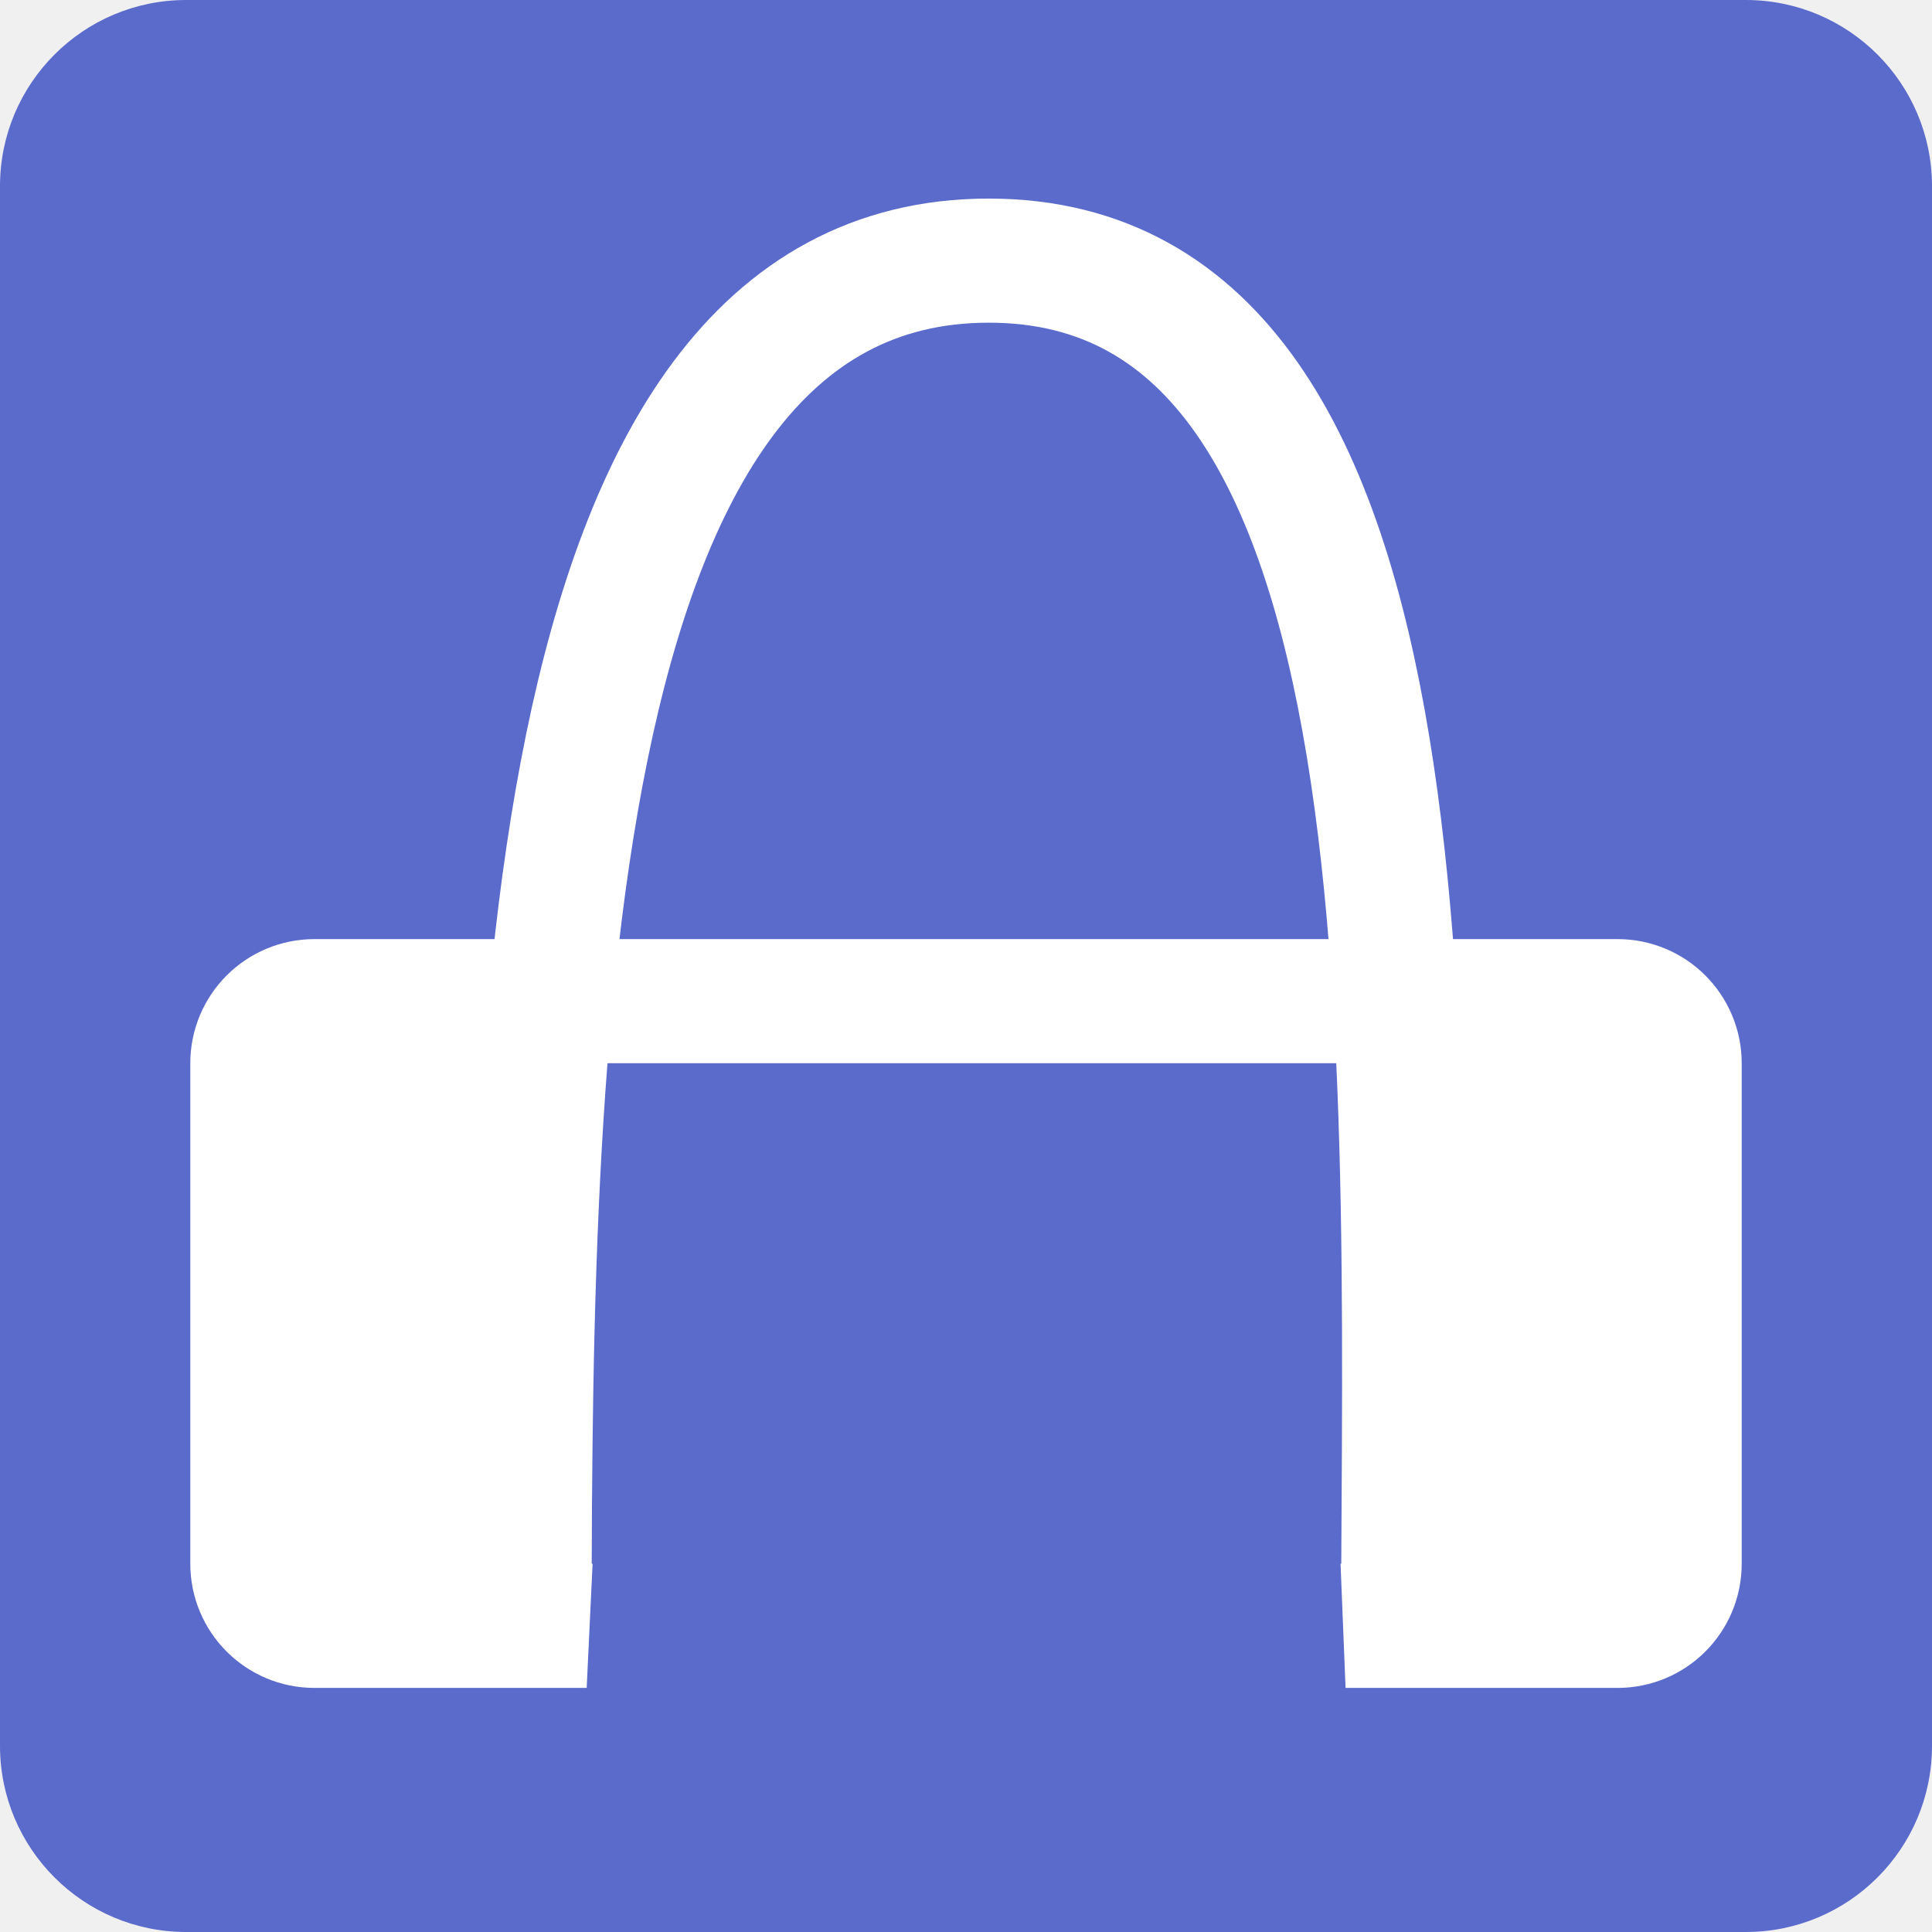
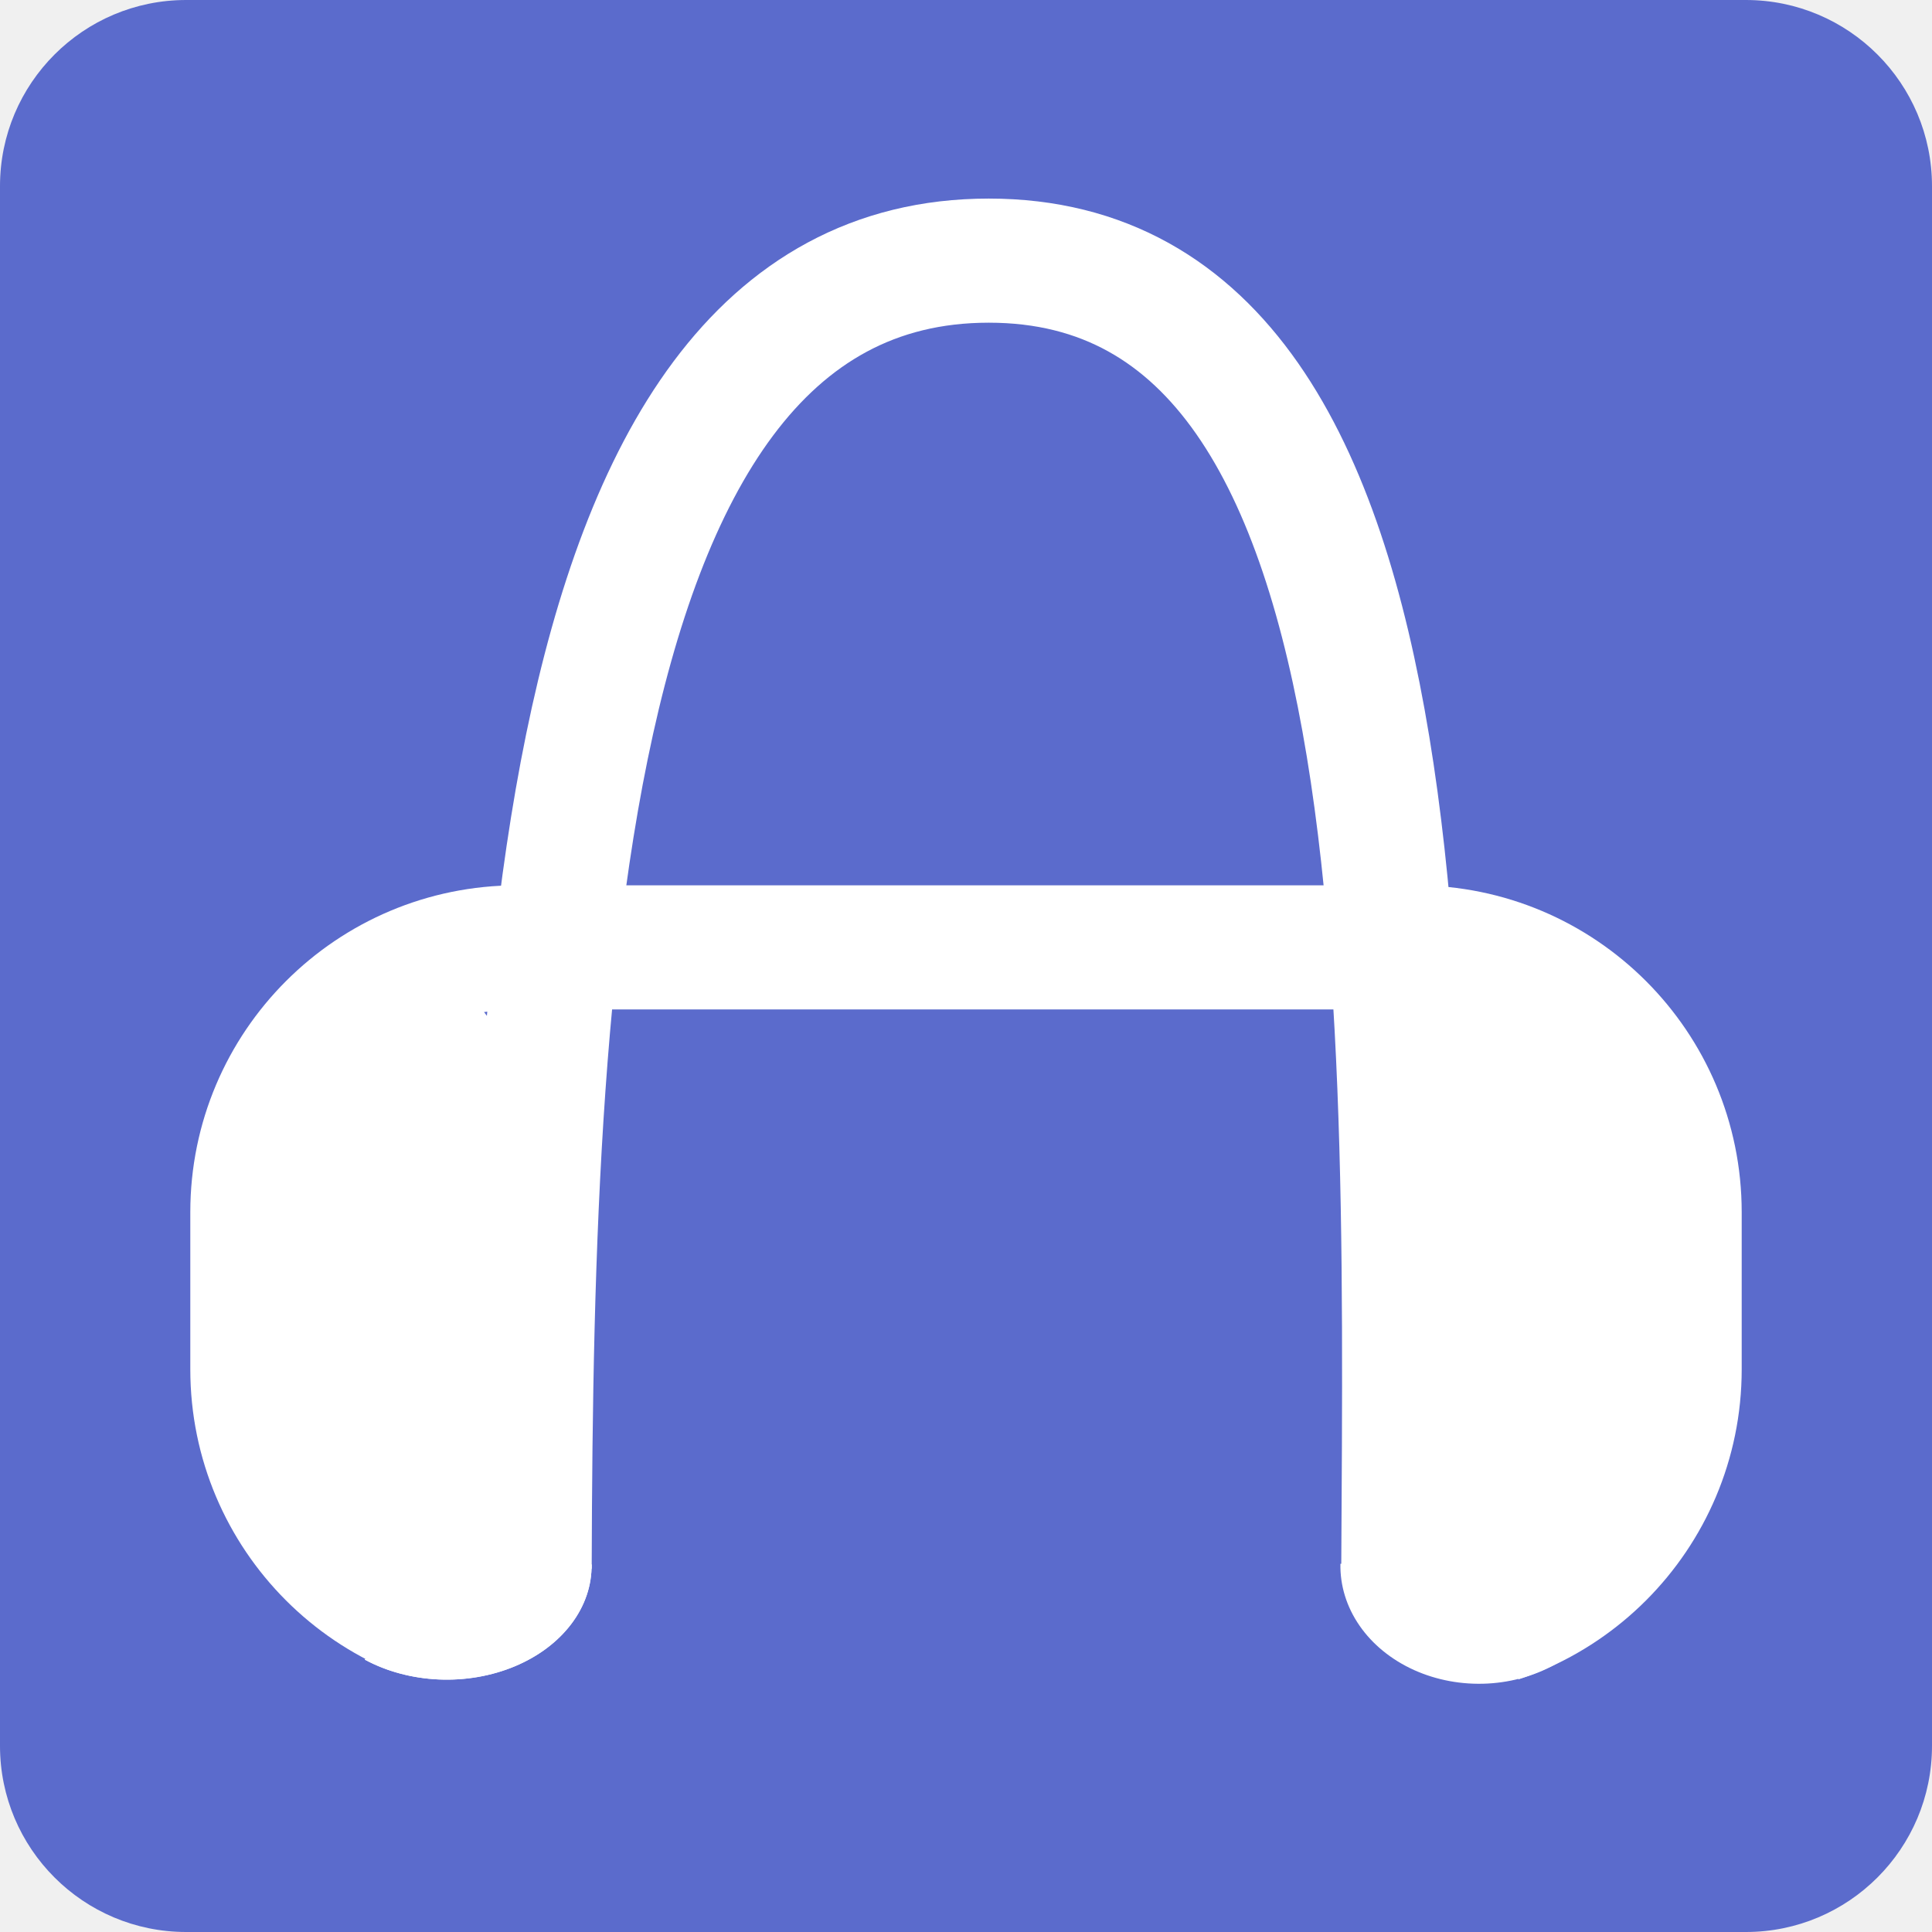
- <svg xmlns="http://www.w3.org/2000/svg" viewBox="0 0 467 467" fill="none">
+ <svg xmlns="http://www.w3.org/2000/svg" width="467" height="467" viewBox="0 0 467 467" fill="none">
  <rect width="467" height="467" rx="45" fill="#5B6BCC" />
  <path d="M339.115 405.723C339.115 262 349.999 63 239 63C128 63 128 262 128 405.723" stroke="white" stroke-width="30" />
-   <rect x="61" y="242" width="345" height="151" rx="15" stroke="white" stroke-width="30" />
-   <line x1="144.104" y1="394.5" x2="322.104" y2="395.5" stroke="#5B6BCC" stroke-width="37" />
-   <line x1="155.487" y1="362.547" x2="152.487" y2="425.547" stroke="#5B6BCC" stroke-width="23" />
-   <path d="M157.5 357.5L155.498 414.209" stroke="#5B6BCC" stroke-width="23" />
-   <line x1="311.491" y1="352.534" x2="314.491" y2="426.534" stroke="#5B6BCC" stroke-width="23" />
-   <rect x="68" y="245" width="58" height="149" fill="white" />
-   <rect x="339" y="245" width="58" height="149" fill="white" />
+   <rect x="61" y="229" width="345" height="166" rx="64" stroke="white" stroke-width="30" />
+   <path d="M94 412L367 413.004" stroke="#5B6BCC" stroke-width="66" />
+   <path d="M88.15 401.149C93.435 404.009 99.619 405.672 106.026 405.956C112.433 406.241 118.816 405.135 124.478 402.762C130.139 400.388 134.861 396.837 138.127 392.497C141.394 388.157 143.078 383.195 142.997 378.153L108 378.5L88.15 401.149Z" fill="white" />
+   <path d="M88.15 401.149C93.435 404.009 99.619 405.672 106.026 405.956C112.433 406.241 118.816 405.135 124.478 402.762C130.139 400.388 134.861 396.837 138.127 392.497C141.394 388.157 143.078 383.195 142.997 378.153L108 378.5L88.15 401.149Z" fill="white" />
+   <path d="M376.758 401.82C371.698 404.844 365.754 406.618 359.582 406.945C353.411 407.272 347.253 406.139 341.792 403.673C336.331 401.206 331.778 397.502 328.639 392.97C325.499 388.438 323.896 383.255 324.005 377.995L357.5 378.5L376.758 401.82Z" fill="white" />
+   <ellipse cx="101" cy="317" rx="34" ry="82" fill="white" />
+   <ellipse cx="369" cy="312" rx="34" ry="79" fill="white" />
</svg>
